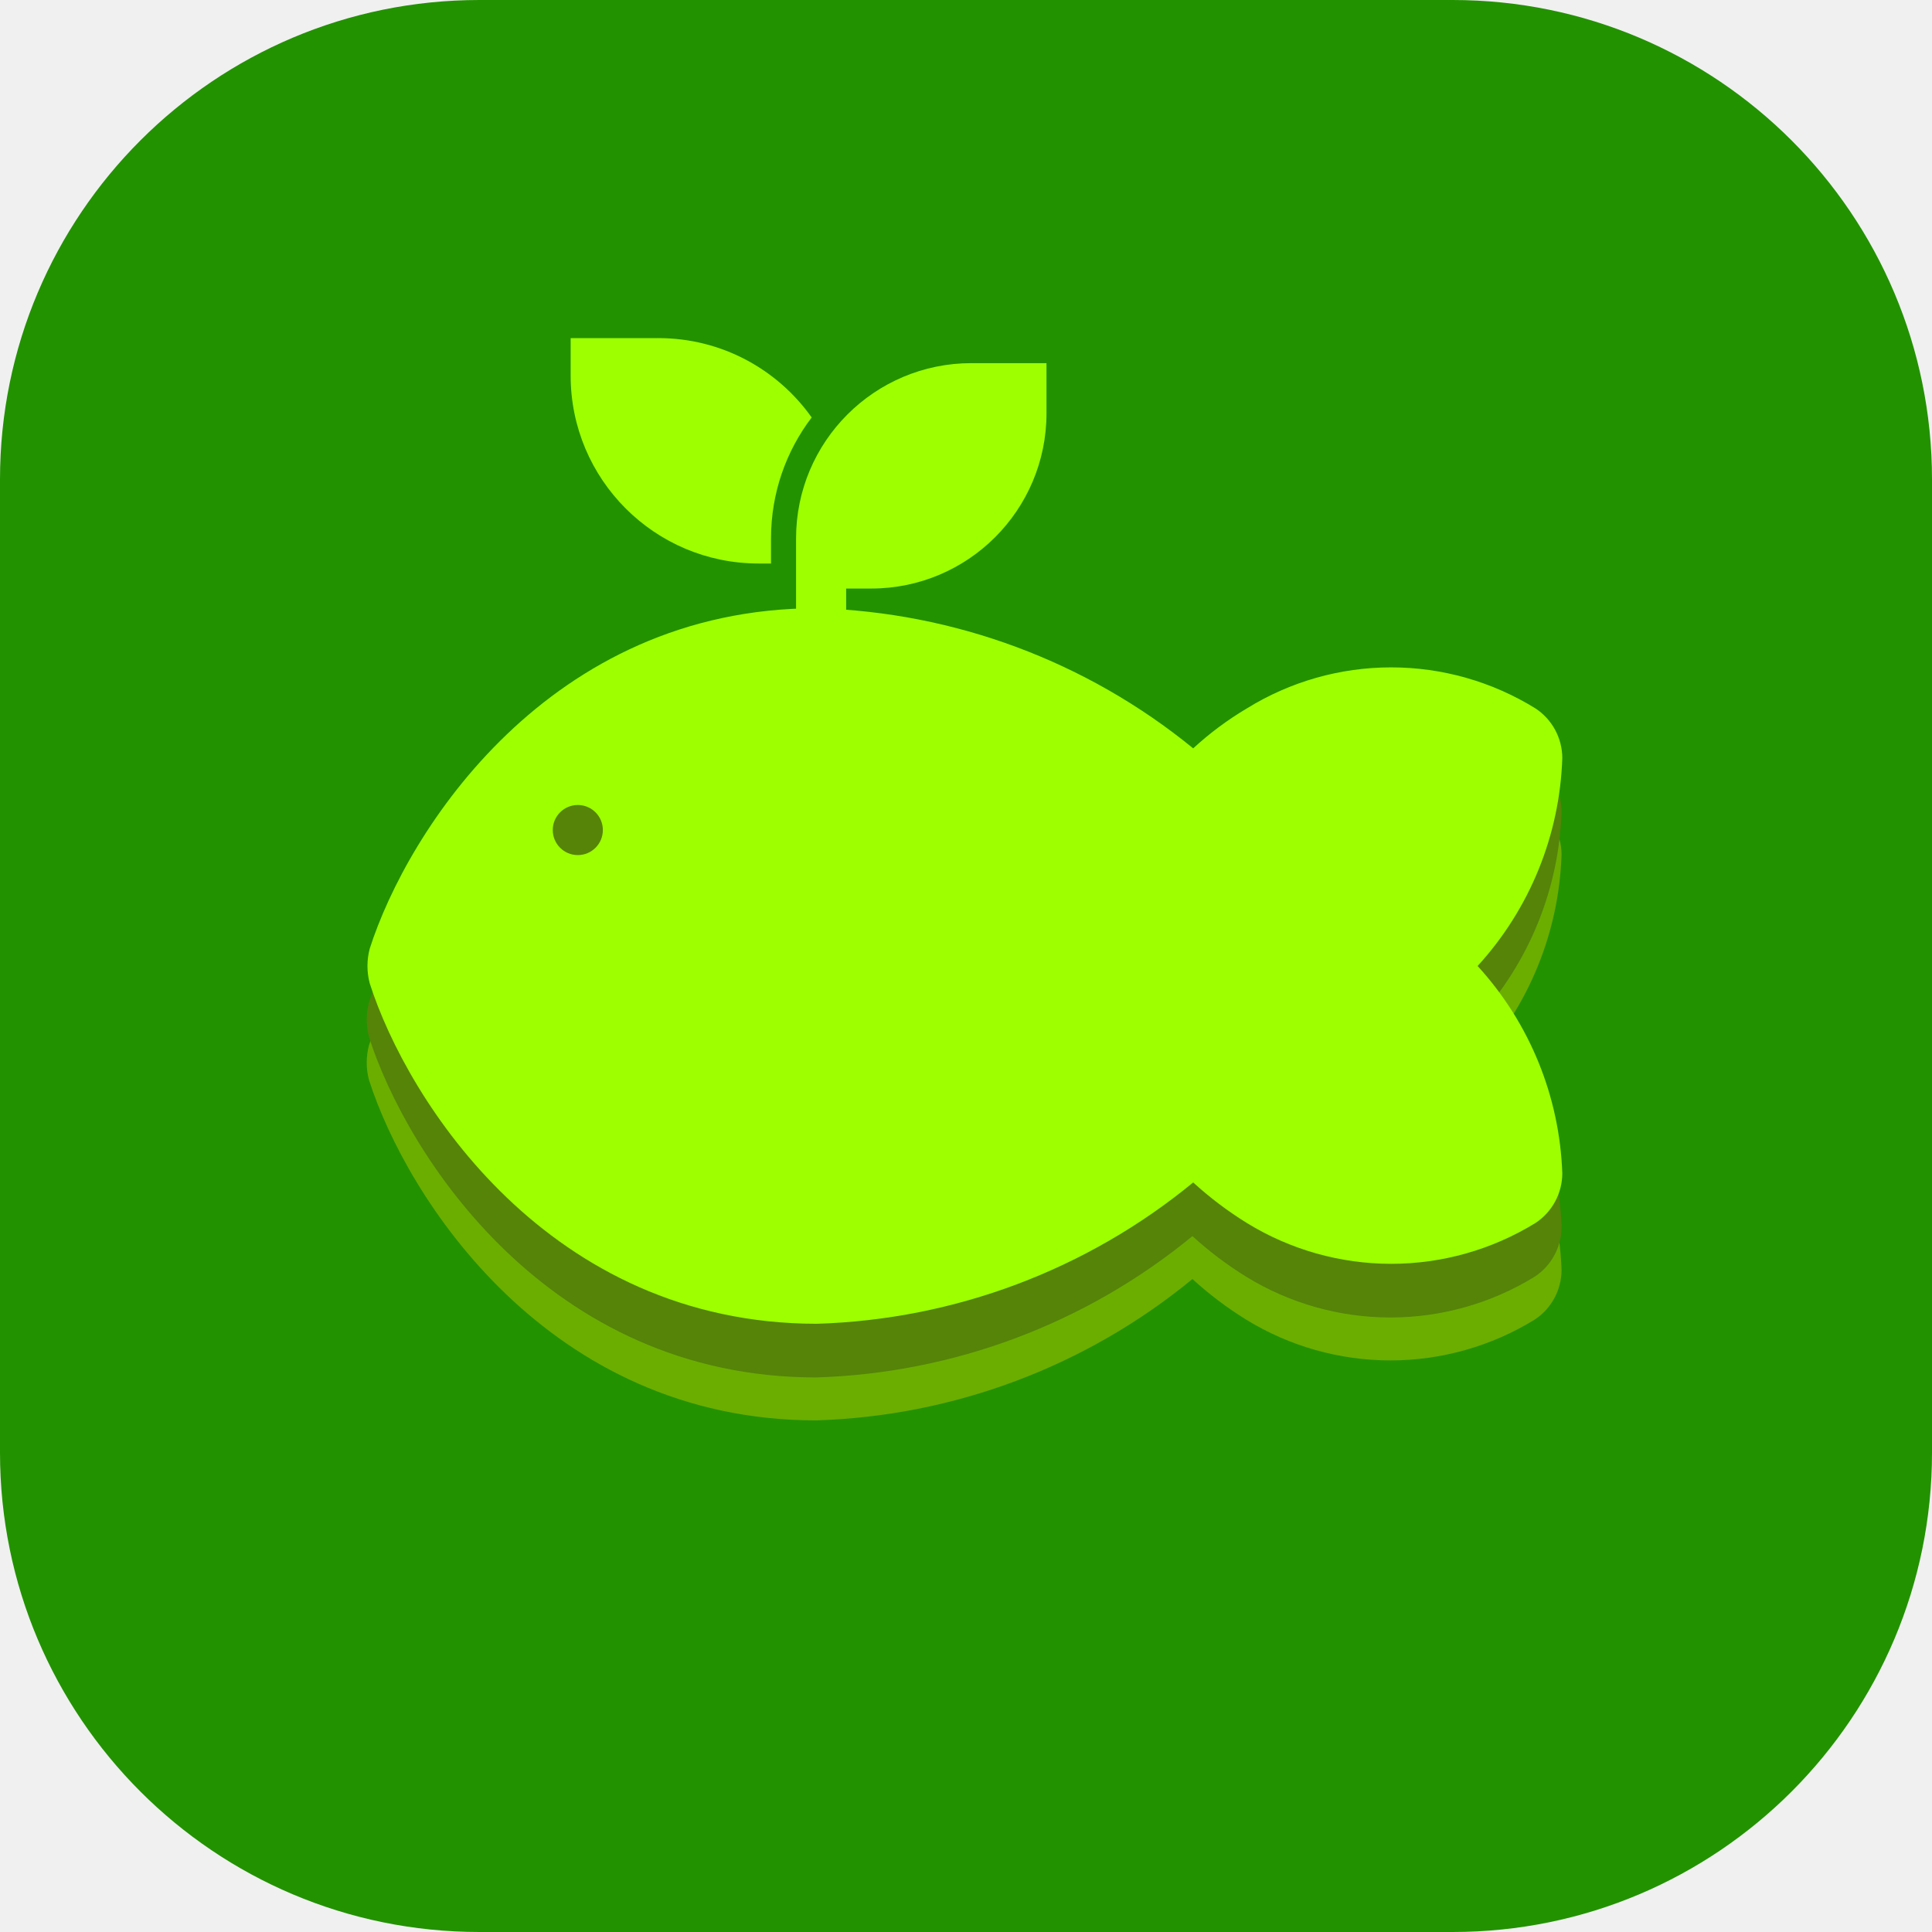
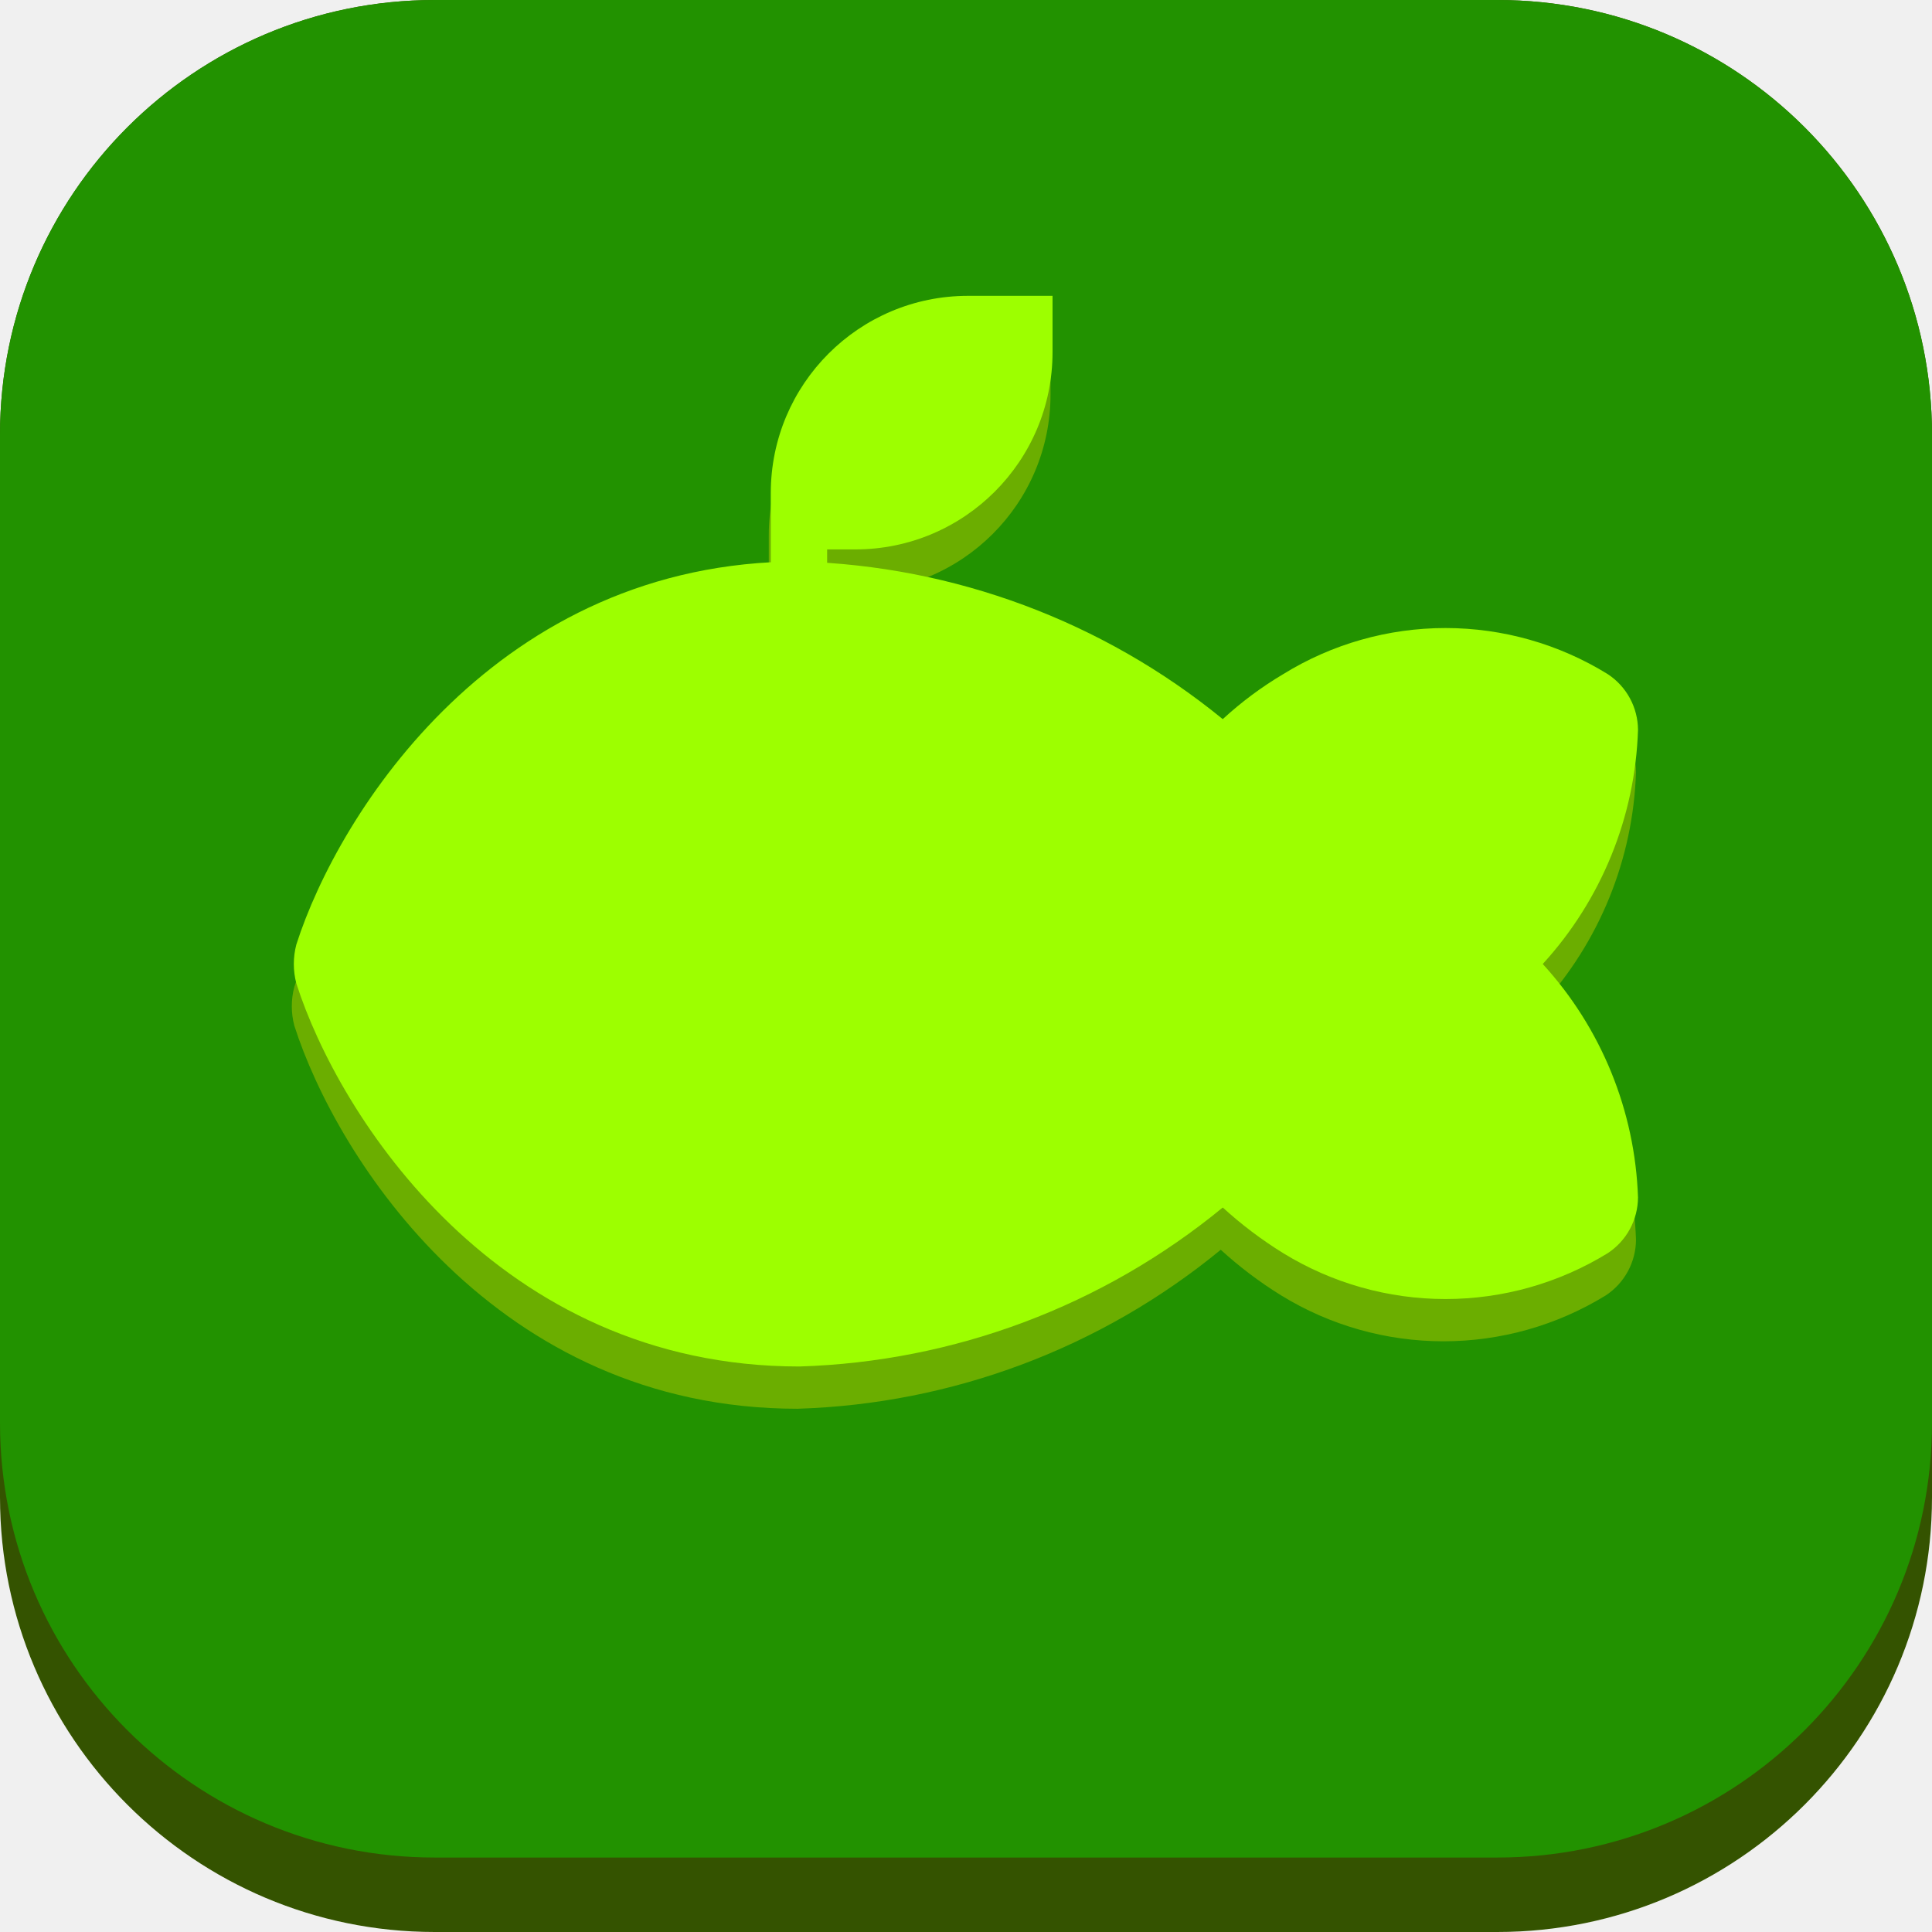
- <svg xmlns="http://www.w3.org/2000/svg" width="1080" height="1080" viewBox="0 0 1080 1080" fill="none">
-   <rect width="1080" height="1080" rx="268" fill="#229200" />
-   <path d="M872.917 477.667C872.888 472.176 871.504 466.778 868.887 461.952C866.271 457.125 862.502 453.02 857.917 450C833.681 435.008 805.748 427.066 777.25 427.066C748.752 427.066 720.819 435.008 696.583 450C685.835 456.383 675.781 463.867 666.583 472.333C607.048 423.709 533.088 396.164 456.25 394C306.25 394 227.25 518.667 206.25 584.333C204.583 590.67 204.583 597.33 206.25 603.667C227.25 669.333 306.25 794 456.25 794C533.167 791.647 607.135 763.865 666.583 715C675.858 723.47 685.902 731.059 696.583 737.667C720.845 752.586 748.768 760.484 777.25 760.484C805.732 760.484 833.655 752.586 857.917 737.667C862.502 734.647 866.271 730.542 868.887 725.715C871.504 720.888 872.888 715.49 872.917 710C871.451 666.932 854.667 625.799 825.583 594C854.74 562.115 871.53 520.851 872.917 477.667Z" fill="#6BAE00" />
-   <path d="M872.917 453.667C872.888 448.176 871.504 442.778 868.887 437.952C866.271 433.125 862.502 429.02 857.917 426C833.681 411.008 805.748 403.066 777.25 403.066C748.752 403.066 720.819 411.008 696.583 426C685.835 432.383 675.781 439.867 666.583 448.333C607.048 399.709 533.088 372.164 456.25 370C306.25 370 227.25 494.667 206.25 560.333C204.583 566.67 204.583 573.33 206.25 579.667C227.25 645.333 306.25 770 456.25 770C533.167 767.647 607.135 739.865 666.583 691C675.858 699.47 685.902 707.059 696.583 713.667C720.845 728.586 748.768 736.484 777.25 736.484C805.732 736.484 833.655 728.586 857.917 713.667C862.502 710.647 866.271 706.542 868.887 701.715C871.504 696.888 872.888 691.49 872.917 686C871.451 642.932 854.667 601.799 825.583 570C854.74 538.115 871.53 496.851 872.917 453.667Z" fill="#558409" />
-   <path d="M873.333 423.667C873.305 418.176 871.921 412.778 869.304 407.952C866.687 403.125 862.919 399.02 858.333 396C834.098 381.008 806.164 373.066 777.667 373.066C749.169 373.066 721.235 381.008 697 396C686.252 402.383 676.197 409.867 667 418.333C607.464 369.709 533.505 342.164 456.667 340C306.667 340 227.667 464.667 206.667 530.333C205 536.67 205 543.33 206.667 549.667C227.667 615.333 306.667 740 456.667 740C533.584 737.647 607.552 709.865 667 661C676.275 669.47 686.318 677.059 697 683.667C721.261 698.586 749.185 706.484 777.667 706.484C806.148 706.484 834.072 698.586 858.333 683.667C862.919 680.647 866.687 676.542 869.304 671.715C871.921 666.888 873.305 661.49 873.333 656C871.867 612.932 855.084 571.799 826 540C855.157 508.115 871.946 466.851 873.333 423.667Z" fill="#9DFF00" />
-   <rect x="309" y="450" width="28" height="28" rx="14" fill="#558409" />
-   <path d="M368 189C403.406 189 434.71 206.514 453.736 233.366C439.456 252.14 431 275.59 431 301V315H424C366.012 315 319 267.988 319 210V189H368Z" fill="#9DFF00" />
-   <path d="M585 203V231C585 285.124 541.124 329 487 329H473V343H445V301C445 246.876 488.876 203 543 203H585Z" fill="#9DFF00" />
+ <svg xmlns="http://www.w3.org/2000/svg" width="960" height="960" viewBox="0 0 960 960" fill="none">
+   <g clip-path="url(#clip0_4_2)">
+     <rect width="960" height="960" rx="216" fill="white" />
+     <rect width="960" height="960" rx="216" fill="#345300" />
+     <rect y="-37" width="960" height="960" rx="216" fill="#229200" />
+     <path d="M812.916 383.667C812.888 378.176 811.504 372.778 808.887 367.952C806.27 363.125 802.502 359.02 797.916 356C773.681 341.008 745.747 333.066 717.25 333.066C688.752 333.066 660.818 341.008 636.583 356C625.835 362.383 615.78 369.867 606.583 378.333C547.047 329.709 473.088 302.164 396.25 300C246.25 300 167.25 424.667 146.25 490.333C144.583 496.67 144.583 503.33 146.25 509.667C167.25 575.333 246.25 700 396.25 700C473.167 697.647 547.135 669.865 606.583 621C615.858 629.47 625.901 637.059 636.583 643.667C660.844 658.586 688.768 666.484 717.25 666.484C745.731 666.484 773.655 658.586 797.916 643.667C802.502 640.647 806.27 636.542 808.887 631.715C811.504 626.888 812.888 621.49 812.916 616C811.45 572.932 794.667 531.799 765.583 500C794.74 468.115 811.529 426.851 812.916 383.667Z" fill="#6BAE00" />
+     <path d="M522 168V196C522 250.124 478.124 294 424 294H410V308H382V266C382 211.876 425.876 168 480 168H522Z" fill="#6BAE00" />
+     <path d="M813.916 362.667C813.888 357.176 812.504 351.778 809.887 346.952C807.27 342.125 803.502 338.02 798.916 335C774.681 320.008 746.747 312.066 718.25 312.066C689.752 312.066 661.818 320.008 637.583 335C626.835 341.383 616.78 348.867 607.583 357.333C548.047 308.709 474.088 281.164 397.25 279C247.25 279 168.25 403.667 147.25 469.333C145.583 475.67 145.583 482.33 147.25 488.667C168.25 554.333 247.25 679 397.25 679C474.167 676.647 548.135 648.865 607.583 600C616.858 608.47 626.901 616.059 637.583 622.667C661.844 637.586 689.768 645.484 718.25 645.484C746.731 645.484 774.655 637.586 798.916 622.667C803.502 619.647 807.27 615.542 809.887 610.715C812.504 605.888 813.888 600.49 813.916 595C812.45 551.932 795.667 510.799 766.583 479C795.74 447.115 812.529 405.851 813.916 362.667Z" fill="#9DFF00" />
+     <path d="M523 147V175C523 229.124 479.124 273 425 273H411V287H383V245C383 190.876 426.876 147 481 147H523Z" fill="#9DFF00" />
+   </g>
+   <defs>
+     <clipPath id="clip0_4_2">
+       <rect width="960" height="960" rx="216" fill="white" />
+     </clipPath>
+   </defs>
</svg>
